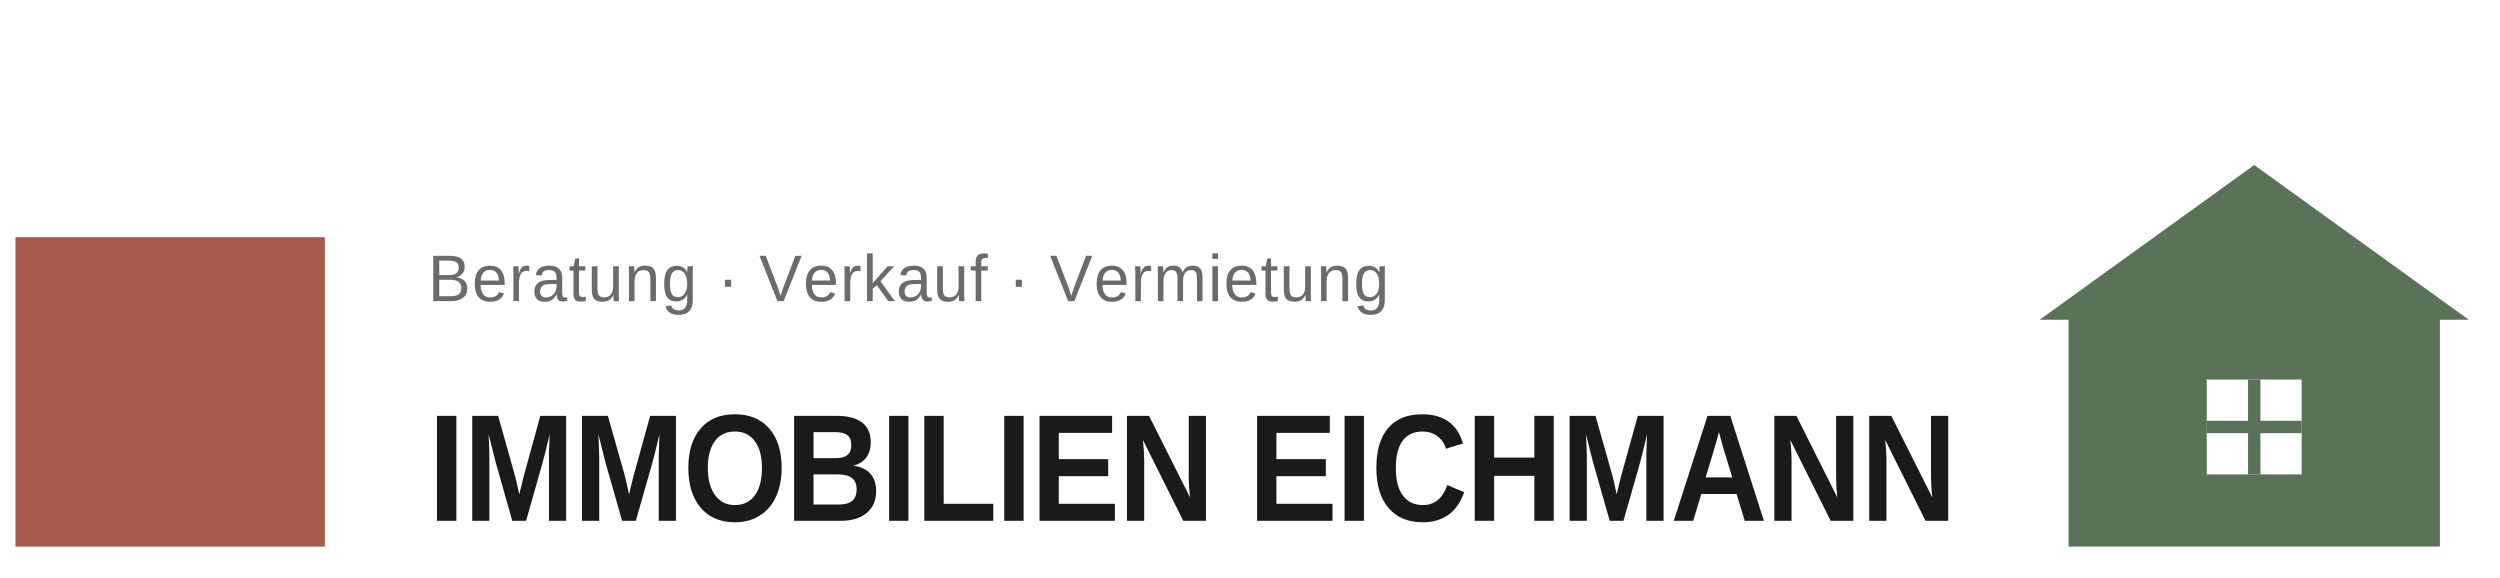
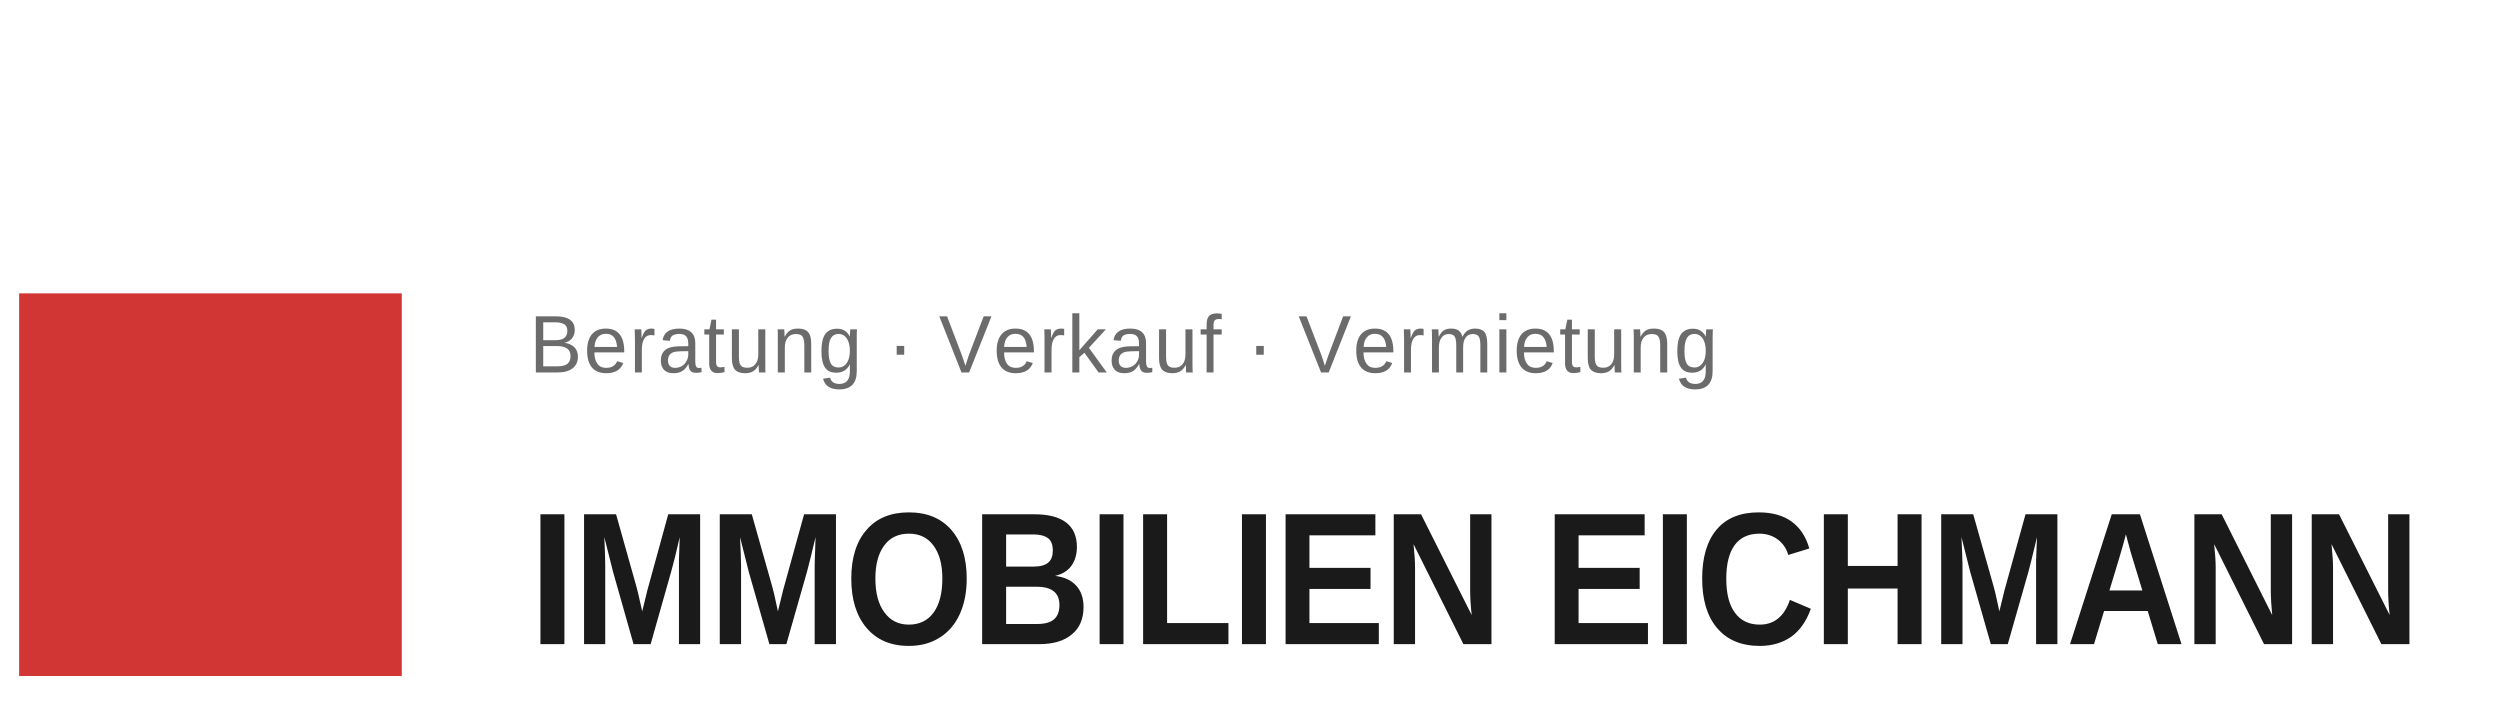
- <svg xmlns="http://www.w3.org/2000/svg" viewBox="0 0 242.4 56" role="img" aria-labelledby="t d">
-   <rect x="1.5" y="23.00" width="30" height="30" fill="#A85A4A" />
+ <svg xmlns="http://www.w3.org/2000/svg" viewBox="0 0 196 56" role="img" aria-labelledby="t d">
+   <rect x="1.5" y="23.00" width="30" height="30" fill="#D13634" />
  <path fill="#6B6B6B" d="M45.31,27.96C45.31,28.35 45.17,28.66 44.90,28.87C44.62,29.09 44.24,29.20 43.74,29.20L42.01,29.20L42.01,24.80L43.56,24.80C44.56,24.80 45.06,25.15 45.06,25.87C45.06,26.13 44.99,26.34 44.85,26.52C44.71,26.70 44.51,26.82 44.25,26.88C44.59,26.92 44.85,27.04 45.04,27.23C45.22,27.42 45.31,27.67 45.31,27.96ZM44.48,25.94C44.48,25.70 44.40,25.53 44.25,25.43C44.09,25.33 43.86,25.27 43.56,25.27L42.59,25.27L42.59,26.67L43.56,26.67C44.18,26.67 44.48,26.43 44.48,25.94ZM44.73,27.91C44.73,27.39 44.37,27.13 43.67,27.13L42.59,27.13L42.59,28.72L43.71,28.72C44.07,28.72 44.32,28.65 44.49,28.52C44.65,28.38 44.73,28.18 44.73,27.91ZM46.60,27.63C46.60,28.02 46.68,28.31 46.84,28.52C46.99,28.74 47.22,28.84 47.52,28.84C47.76,28.84 47.95,28.79 48.09,28.69C48.23,28.60 48.33,28.47 48.38,28.32L48.86,28.46C48.66,29.00 48.22,29.26 47.52,29.26C46.55,29.26 46.03,28.66 46.03,27.49C46.03,26.93 46.16,26.50 46.41,26.20C46.67,25.91 47.03,25.76 47.50,25.76C48.46,25.76 48.94,26.36 48.94,27.55L48.94,27.63ZM48.38,27.20C48.35,26.84 48.26,26.58 48.12,26.42C47.97,26.25 47.76,26.17 47.49,26.17C47.23,26.17 47.02,26.26 46.86,26.45C46.71,26.63 46.62,26.88 46.61,27.20ZM49.78,29.20L49.78,26.61C49.78,26.37 49.77,26.11 49.76,25.82L50.28,25.82C50.29,26.20 50.30,26.43 50.30,26.51L50.31,26.51C50.40,26.22 50.50,26.02 50.61,25.92C50.73,25.81 50.88,25.76 51.09,25.76C51.16,25.76 51.24,25.77 51.31,25.79L51.31,26.30C51.24,26.28 51.14,26.27 51.02,26.27C50.79,26.27 50.62,26.37 50.50,26.57C50.38,26.77 50.32,27.06 50.32,27.44L50.32,29.20ZM52.80,29.26C52.47,29.26 52.22,29.17 52.05,28.99C51.89,28.81 51.81,28.57 51.81,28.26C51.81,27.91 51.92,27.64 52.14,27.45C52.36,27.26 52.72,27.16 53.22,27.15L53.96,27.14L53.96,26.95C53.96,26.68 53.90,26.48 53.79,26.36C53.68,26.24 53.50,26.18 53.26,26.18C53.01,26.18 52.83,26.23 52.72,26.31C52.61,26.40 52.54,26.53 52.52,26.72L51.95,26.67C52.04,26.06 52.48,25.76 53.27,25.76C54.09,25.76 54.51,26.16 54.51,26.89L54.51,28.35C54.51,28.52 54.53,28.64 54.57,28.73C54.63,28.85 54.78,28.88 55.00,28.83L55.00,29.18C54.86,29.21 54.72,29.23 54.57,29.23C54.37,29.23 54.22,29.18 54.13,29.07C54.04,28.96 53.99,28.79 53.98,28.55L53.96,28.55C53.82,28.81 53.66,28.99 53.47,29.10C53.29,29.21 53.06,29.26 52.80,29.26ZM52.92,28.84C53.12,28.84 53.30,28.79 53.46,28.70C53.61,28.61 53.73,28.48 53.82,28.31C53.91,28.15 53.96,27.98 53.96,27.81L53.96,27.53L53.36,27.54C53.10,27.55 52.91,27.57 52.78,27.62C52.51,27.72 52.37,27.93 52.37,28.27C52.37,28.63 52.57,28.84 52.92,28.84ZM56.80,29.18C56.62,29.22 56.44,29.25 56.25,29.25C55.81,29.25 55.60,28.99 55.60,28.48L55.60,26.23L55.22,26.23L55.22,25.82L55.62,25.82L55.78,25.06L56.14,25.06L56.14,25.82L56.75,25.82L56.75,26.23L56.14,26.23L56.14,28.36C56.14,28.52 56.17,28.64 56.22,28.70C56.27,28.77 56.36,28.80 56.49,28.80C56.56,28.80 56.66,28.79 56.80,28.76ZM57.93,25.82L57.93,27.96C57.93,28.19 57.95,28.36 57.99,28.48C58.03,28.60 58.10,28.69 58.19,28.75C58.29,28.80 58.42,28.83 58.60,28.83C58.87,28.83 59.07,28.74 59.22,28.55C59.38,28.36 59.45,28.11 59.45,27.78L59.45,25.82L60.00,25.82L60.00,28.48C60.00,28.87 60.00,29.11 60.01,29.20L59.50,29.20C59.50,29.18 59.49,29.08 59.49,28.96C59.48,28.90 59.48,28.79 59.48,28.62L59.47,28.62C59.34,28.86 59.20,29.02 59.03,29.12C58.87,29.21 58.66,29.26 58.42,29.26C58.06,29.26 57.79,29.17 57.63,28.99C57.46,28.80 57.38,28.50 57.38,28.07L57.38,25.82ZM63.06,29.20L63.06,27.06C63.06,26.83 63.03,26.66 62.99,26.54C62.95,26.41 62.88,26.33 62.79,26.27C62.70,26.22 62.56,26.19 62.38,26.19C62.12,26.19 61.91,26.28 61.76,26.47C61.61,26.65 61.53,26.91 61.53,27.24L61.53,29.20L60.98,29.20L60.98,26.54C60.98,26.15 60.98,25.91 60.97,25.82L61.48,25.82C61.49,25.84 61.49,25.94 61.50,26.06C61.50,26.12 61.50,26.23 61.51,26.40L61.52,26.40C61.64,26.16 61.79,26.00 61.95,25.90C62.12,25.80 62.32,25.76 62.56,25.76C62.92,25.76 63.19,25.85 63.35,26.03C63.52,26.22 63.60,26.52 63.60,26.95L63.60,29.20ZM65.80,30.53C65.08,30.53 64.65,30.23 64.53,29.69L65.08,29.61C65.15,29.93 65.41,30.10 65.81,30.10C66.35,30.10 66.63,29.77 66.63,29.12L66.63,28.57L66.62,28.57C66.41,29.01 66.05,29.22 65.57,29.22C65.16,29.22 64.87,29.09 64.68,28.81C64.49,28.54 64.40,28.11 64.40,27.52C64.40,26.92 64.50,26.48 64.70,26.19C64.90,25.91 65.21,25.77 65.63,25.77C66.09,25.77 66.44,25.99 66.63,26.40L66.63,26.40C66.63,26.33 66.64,26.23 66.64,26.07C66.65,25.92 66.66,25.83 66.67,25.82L67.19,25.82C67.17,25.93 67.17,26.16 67.17,26.52L67.17,29.10C67.17,30.05 66.71,30.53 65.80,30.53ZM66.63,27.51C66.63,26.96 66.47,26.55 66.21,26.34C66.08,26.24 65.93,26.18 65.76,26.18C65.48,26.18 65.28,26.29 65.15,26.50C65.02,26.71 64.96,27.04 64.96,27.51C64.96,27.97 65.02,28.30 65.14,28.51C65.26,28.71 65.46,28.81 65.75,28.81C65.92,28.81 66.07,28.76 66.21,28.65C66.47,28.44 66.63,28.05 66.63,27.51ZM70.30,27.81L70.30,27.12L70.89,27.12L70.89,27.81ZM75.98,29.20L75.38,29.20L73.64,24.80L74.25,24.80L75.43,27.90L75.69,28.68L75.94,27.90L77.12,24.80L77.73,24.80ZM78.72,27.63C78.72,28.02 78.80,28.31 78.95,28.52C79.11,28.74 79.33,28.84 79.63,28.84C79.87,28.84 80.06,28.79 80.20,28.69C80.34,28.60 80.44,28.47 80.49,28.32L80.97,28.46C80.77,29.00 80.33,29.26 79.63,29.26C78.66,29.26 78.14,28.66 78.14,27.49C78.14,26.93 78.27,26.50 78.53,26.20C78.78,25.91 79.14,25.76 79.61,25.76C80.58,25.76 81.06,26.36 81.06,27.55L81.06,27.63ZM80.49,27.20C80.46,26.84 80.38,26.58 80.23,26.42C80.08,26.25 79.88,26.17 79.60,26.17C79.34,26.17 79.13,26.26 78.97,26.45C78.82,26.63 78.74,26.88 78.72,27.20ZM81.89,29.20L81.89,26.61C81.89,26.37 81.89,26.11 81.87,25.82L82.39,25.82C82.40,26.20 82.41,26.43 82.41,26.51L82.42,26.51C82.51,26.22 82.61,26.02 82.72,25.92C82.84,25.81 83.00,25.76 83.20,25.76C83.28,25.76 83.35,25.77 83.43,25.79L83.43,26.30C83.35,26.28 83.26,26.27 83.13,26.27C82.91,26.27 82.74,26.37 82.62,26.57C82.50,26.77 82.44,27.06 82.44,27.44L82.44,29.20ZM86.13,29.20L85.02,27.66L84.62,28.00L84.62,29.20L84.07,29.20L84.07,24.56L84.62,24.56L84.62,27.46L86.06,25.82L86.70,25.82L85.37,27.27L86.77,29.20ZM88.14,29.26C87.81,29.26 87.56,29.17 87.40,28.99C87.23,28.81 87.15,28.57 87.15,28.26C87.15,27.91 87.26,27.64 87.49,27.45C87.71,27.26 88.07,27.16 88.57,27.15L89.30,27.14L89.30,26.95C89.30,26.68 89.25,26.48 89.13,26.36C89.02,26.24 88.84,26.18 88.60,26.18C88.36,26.18 88.18,26.23 88.07,26.31C87.95,26.40 87.89,26.53 87.87,26.72L87.30,26.67C87.39,26.06 87.83,25.76 88.61,25.76C89.44,25.76 89.85,26.16 89.85,26.89L89.85,28.35C89.85,28.52 89.88,28.64 89.92,28.73C89.98,28.85 90.12,28.88 90.34,28.83L90.34,29.18C90.20,29.21 90.06,29.23 89.92,29.23C89.72,29.23 89.57,29.18 89.48,29.07C89.39,28.96 89.33,28.79 89.32,28.55L89.30,28.55C89.16,28.81 89.00,28.99 88.82,29.10C88.63,29.21 88.41,29.26 88.14,29.26ZM88.27,28.84C88.47,28.84 88.64,28.79 88.80,28.70C88.96,28.61 89.08,28.48 89.17,28.31C89.26,28.15 89.30,27.98 89.30,27.81L89.30,27.53L88.71,27.54C88.45,27.55 88.25,27.57 88.12,27.62C87.86,27.72 87.71,27.93 87.71,28.27C87.71,28.63 87.91,28.84 88.27,28.84ZM91.42,25.82L91.42,27.96C91.42,28.19 91.44,28.36 91.48,28.48C91.52,28.60 91.59,28.69 91.69,28.75C91.78,28.80 91.91,28.83 92.09,28.83C92.36,28.83 92.56,28.74 92.72,28.55C92.87,28.36 92.94,28.11 92.94,27.78L92.94,25.82L93.49,25.82L93.49,28.48C93.49,28.87 93.50,29.11 93.51,29.20L92.99,29.20C92.99,29.18 92.98,29.08 92.98,28.96C92.98,28.90 92.97,28.79 92.97,28.62L92.96,28.62C92.83,28.86 92.69,29.02 92.52,29.12C92.36,29.21 92.15,29.26 91.91,29.26C91.55,29.26 91.29,29.17 91.12,28.99C90.95,28.80 90.87,28.50 90.87,28.07L90.87,25.82ZM95.14,26.23L95.14,29.20L94.60,29.20L94.60,26.23L94.13,26.23L94.13,25.82L94.60,25.82L94.60,25.44C94.60,25.13 94.66,24.91 94.79,24.77C94.92,24.64 95.12,24.57 95.40,24.57C95.55,24.57 95.68,24.58 95.78,24.61L95.78,25.03C95.51,24.98 95.33,25.01 95.23,25.12C95.17,25.19 95.14,25.32 95.14,25.52L95.14,25.82L95.78,25.82L95.78,26.23ZM98.49,27.81L98.49,27.12L99.08,27.12L99.08,27.81ZM104.17,29.20L103.57,29.20L101.82,24.80L102.43,24.80L103.62,27.90L103.87,28.68L104.13,27.90L105.30,24.80L105.91,24.80ZM106.90,27.63C106.90,28.02 106.98,28.31 107.14,28.52C107.29,28.74 107.52,28.84 107.82,28.84C108.05,28.84 108.24,28.79 108.39,28.69C108.53,28.60 108.63,28.47 108.68,28.32L109.15,28.46C108.96,29.00 108.51,29.26 107.82,29.26C106.85,29.26 106.33,28.66 106.33,27.49C106.33,26.93 106.46,26.50 106.71,26.20C106.96,25.91 107.33,25.76 107.80,25.76C108.76,25.76 109.24,26.36 109.24,27.55L109.24,27.63ZM108.68,27.20C108.65,26.84 108.56,26.58 108.41,26.42C108.27,26.25 108.06,26.17 107.79,26.17C107.52,26.17 107.31,26.26 107.16,26.45C107.00,26.63 106.92,26.88 106.91,27.20ZM110.08,29.20L110.08,26.61C110.08,26.37 110.07,26.11 110.06,25.82L110.57,25.82C110.59,26.20 110.60,26.43 110.60,26.51L110.61,26.51C110.70,26.22 110.80,26.02 110.91,25.92C111.02,25.81 111.18,25.76 111.39,25.76C111.46,25.76 111.54,25.77 111.61,25.79L111.61,26.30C111.54,26.28 111.44,26.27 111.32,26.27C111.09,26.27 110.92,26.37 110.80,26.57C110.68,26.77 110.62,27.06 110.62,27.44L110.62,29.20ZM114.17,29.20L114.17,27.06C114.17,26.73 114.12,26.50 114.04,26.38C113.95,26.25 113.79,26.19 113.57,26.19C113.34,26.19 113.15,26.28 113.02,26.47C112.88,26.65 112.81,26.91 112.81,27.24L112.81,29.20L112.27,29.20L112.27,26.54C112.27,26.15 112.26,25.91 112.25,25.82L112.77,25.82C112.77,25.84 112.78,25.94 112.78,26.06C112.78,26.12 112.79,26.23 112.79,26.40L112.80,26.40C112.92,26.16 113.05,25.99 113.20,25.90C113.36,25.80 113.54,25.76 113.76,25.76C114.26,25.76 114.54,25.95 114.65,26.40L114.66,26.40C114.77,26.17 114.91,26.01 115.07,25.91C115.23,25.81 115.43,25.76 115.65,25.76C115.98,25.76 116.23,25.85 116.38,26.03C116.53,26.22 116.60,26.52 116.60,26.95L116.60,29.20L116.06,29.20L116.06,27.06C116.06,26.73 116.02,26.50 115.93,26.38C115.85,26.25 115.69,26.19 115.46,26.19C115.22,26.19 115.04,26.28 114.91,26.46C114.77,26.65 114.71,26.91 114.71,27.24L114.71,29.20ZM117.55,25.10L117.55,24.56L118.10,24.56L118.10,25.10ZM117.55,29.20L117.55,25.82L118.10,25.82L118.10,29.20ZM119.48,27.63C119.48,28.02 119.56,28.31 119.72,28.52C119.87,28.74 120.10,28.84 120.40,28.84C120.63,28.84 120.82,28.79 120.97,28.69C121.11,28.60 121.20,28.47 121.26,28.32L121.73,28.46C121.54,29.00 121.09,29.26 120.40,29.26C119.43,29.26 118.91,28.66 118.91,27.49C118.91,26.93 119.04,26.50 119.29,26.20C119.54,25.91 119.91,25.76 120.38,25.76C121.34,25.76 121.82,26.36 121.82,27.55L121.82,27.63ZM121.26,27.20C121.23,26.84 121.14,26.58 120.99,26.42C120.85,26.25 120.64,26.17 120.37,26.17C120.10,26.17 119.89,26.26 119.74,26.45C119.58,26.63 119.50,26.88 119.49,27.20ZM123.90,29.18C123.72,29.22 123.54,29.25 123.35,29.25C122.92,29.25 122.70,28.99 122.70,28.48L122.70,26.23L122.32,26.23L122.32,25.82L122.72,25.82L122.88,25.06L123.24,25.06L123.24,25.82L123.85,25.82L123.85,26.23L123.24,26.23L123.24,28.36C123.24,28.52 123.27,28.64 123.32,28.70C123.37,28.77 123.46,28.80 123.59,28.80C123.66,28.80 123.77,28.79 123.90,28.76ZM125.03,25.82L125.03,27.96C125.03,28.19 125.05,28.36 125.09,28.48C125.14,28.60 125.20,28.69 125.30,28.75C125.39,28.80 125.53,28.83 125.71,28.83C125.97,28.83 126.17,28.74 126.33,28.55C126.48,28.36 126.55,28.11 126.55,27.78L126.55,25.82L127.10,25.82L127.10,28.48C127.10,28.87 127.11,29.11 127.12,29.20L126.60,29.20C126.60,29.18 126.59,29.08 126.59,28.96C126.59,28.90 126.58,28.79 126.58,28.62L126.57,28.62C126.44,28.86 126.30,29.02 126.13,29.12C125.97,29.21 125.76,29.26 125.52,29.26C125.16,29.26 124.90,29.17 124.73,28.99C124.56,28.80 124.48,28.50 124.48,28.07L124.48,25.82ZM130.16,29.20L130.16,27.06C130.16,26.83 130.14,26.66 130.09,26.54C130.05,26.41 129.98,26.33 129.89,26.27C129.80,26.22 129.66,26.19 129.48,26.19C129.22,26.19 129.01,26.28 128.86,26.47C128.71,26.65 128.63,26.91 128.63,27.24L128.63,29.20L128.09,29.20L128.09,26.54C128.09,26.15 128.08,25.91 128.07,25.82L128.58,25.82C128.59,25.84 128.59,25.94 128.60,26.06C128.60,26.12 128.60,26.23 128.61,26.40L128.62,26.40C128.74,26.16 128.89,26.00 129.05,25.90C129.22,25.80 129.42,25.76 129.67,25.76C130.03,25.76 130.29,25.85 130.46,26.03C130.62,26.22 130.71,26.52 130.71,26.95L130.71,29.20ZM132.90,30.53C132.18,30.53 131.76,30.23 131.63,29.69L132.18,29.61C132.26,29.93 132.51,30.10 132.91,30.10C133.46,30.10 133.73,29.77 133.73,29.12L133.73,28.57L133.72,28.57C133.52,29.01 133.15,29.22 132.67,29.22C132.27,29.22 131.97,29.09 131.78,28.81C131.59,28.54 131.50,28.11 131.50,27.52C131.50,26.92 131.60,26.48 131.80,26.19C132.01,25.91 132.31,25.77 132.73,25.77C133.19,25.77 133.54,25.99 133.73,26.40L133.73,26.40C133.73,26.33 133.74,26.23 133.75,26.07C133.76,25.92 133.76,25.83 133.77,25.82L134.29,25.82C134.28,25.93 134.27,26.16 134.27,26.52L134.27,29.10C134.27,30.05 133.81,30.53 132.90,30.53ZM133.73,27.51C133.73,26.96 133.58,26.55 133.31,26.34C133.18,26.24 133.03,26.18 132.86,26.18C132.58,26.18 132.38,26.29 132.25,26.50C132.13,26.71 132.06,27.04 132.06,27.51C132.06,27.97 132.12,28.30 132.24,28.51C132.36,28.71 132.56,28.81 132.85,28.81C133.02,28.81 133.18,28.76 133.31,28.65C133.58,28.44 133.73,28.05 133.73,27.51Z" />
  <path fill="#1A1A1A" d="M42.37,50.50L42.37,40.32L44.25,40.32L44.25,50.50ZM53.23,50.50L53.23,44.33C53.23,44.19 53.23,44.05 53.23,43.91C53.23,43.77 53.25,43.17 53.29,42.11C52.99,43.41 52.77,44.31 52.62,44.82L51.01,50.50L49.67,50.50L48.06,44.82L47.38,42.11C47.43,43.23 47.45,43.97 47.45,44.33L47.45,50.50L45.79,50.50L45.79,40.32L48.30,40.32L49.90,46.01L50.04,46.56L50.35,47.93L50.75,46.29L52.39,40.32L54.89,40.32L54.89,50.50ZM63.87,50.50L63.87,44.33C63.87,44.19 63.87,44.05 63.88,43.91C63.88,43.77 63.90,43.17 63.94,42.11C63.63,43.41 63.41,44.31 63.27,44.82L61.65,50.50L60.32,50.50L58.70,44.82L58.02,42.11C58.07,43.23 58.10,43.97 58.10,44.33L58.10,50.50L56.43,50.50L56.43,40.32L58.94,40.32L60.55,46.01L60.69,46.56L60.99,47.93L61.39,46.29L63.04,40.32L65.54,40.32L65.54,50.50ZM75.79,45.36C75.79,46.42 75.61,47.35 75.24,48.16C74.87,48.96 74.34,49.58 73.65,50.00C72.97,50.43 72.16,50.64 71.25,50.64C69.84,50.64 68.74,50.17 67.94,49.23C67.14,48.29 66.74,47.00 66.74,45.36C66.74,43.73 67.14,42.45 67.94,41.54C68.73,40.62 69.84,40.17 71.26,40.17C72.68,40.17 73.79,40.63 74.59,41.55C75.39,42.48 75.79,43.75 75.79,45.36ZM73.88,45.36C73.88,44.26 73.65,43.40 73.19,42.78C72.73,42.15 72.09,41.84 71.26,41.84C70.42,41.84 69.77,42.15 69.32,42.77C68.86,43.39 68.63,44.25 68.63,45.36C68.63,46.48 68.86,47.36 69.33,48.00C69.80,48.65 70.44,48.97 71.25,48.97C72.09,48.97 72.74,48.65 73.19,48.03C73.65,47.40 73.88,46.51 73.88,45.36ZM84.95,47.59C84.95,48.52 84.64,49.24 84.03,49.74C83.42,50.25 82.57,50.50 81.49,50.50L77.00,50.50L77.00,40.32L81.11,40.32C83.29,40.32 84.43,41.19 84.43,42.88C84.43,43.45 84.29,43.94 84.01,44.34C83.73,44.74 83.30,45.01 82.72,45.15C83.45,45.24 84.00,45.50 84.38,45.92C84.76,46.34 84.95,46.90 84.95,47.59ZM82.54,43.17C82.54,42.71 82.42,42.38 82.16,42.19C81.90,42.00 81.52,41.90 81.02,41.90L78.88,41.90L78.88,44.42L81.03,44.42C82.09,44.42 82.54,44.00 82.54,43.17ZM83.06,47.43C83.06,46.47 82.46,46.00 81.26,46.00L78.88,46.00L78.88,48.92L81.33,48.92C82.53,48.92 83.06,48.42 83.06,47.43ZM86.21,50.50L86.21,40.32L88.08,40.32L88.08,50.50ZM89.62,50.50L89.62,40.32L91.50,40.32L91.50,48.85L96.31,48.85L96.31,50.50ZM97.37,50.50L97.37,40.32L99.25,40.32L99.25,50.50ZM100.79,50.50L100.79,40.32L107.83,40.32L107.83,41.97L102.66,41.97L102.66,44.52L107.45,44.52L107.45,46.17L102.66,46.17L102.66,48.85L108.10,48.85L108.10,50.50ZM114.73,50.50L110.82,42.66C110.90,43.42 110.94,44.03 110.94,44.49L110.94,50.50L109.27,50.50L109.27,40.32L111.41,40.32L115.38,48.22C115.30,47.50 115.26,46.83 115.26,46.24L115.26,40.32L116.93,40.32L116.93,50.50ZM121.89,50.50L121.89,40.32L128.94,40.32L128.94,41.97L123.76,41.97L123.76,44.52L128.55,44.52L128.55,46.17L123.76,46.17L123.76,48.85L129.20,48.85L129.20,50.50ZM130.37,50.50L130.37,40.32L132.25,40.32L132.25,50.50ZM137.97,48.97C139.10,48.97 139.89,48.32 140.33,47.03L141.97,47.73C141.61,48.72 141.10,49.45 140.42,49.93C139.74,50.40 138.92,50.64 137.97,50.64C136.53,50.64 135.42,50.18 134.63,49.25C133.84,48.33 133.45,47.03 133.45,45.36C133.45,43.69 133.83,42.41 134.59,41.51C135.35,40.61 136.45,40.17 137.89,40.17C139.99,40.17 141.32,41.14 141.85,43.00L140.20,43.51C140.06,43.00 139.78,42.60 139.37,42.29C138.96,41.99 138.48,41.84 137.93,41.84C136.23,41.84 135.34,43.06 135.34,45.36C135.34,46.53 135.56,47.43 136.02,48.04C136.47,48.66 137.12,48.97 137.97,48.97ZM148.77,50.50L148.77,46.14L144.87,46.14L144.87,50.50L142.99,50.50L142.99,40.32L144.87,40.32L144.87,44.37L148.77,44.37L148.77,40.32L150.65,40.32L150.65,50.50ZM159.63,50.50L159.63,44.33C159.63,44.19 159.63,44.05 159.63,43.91C159.64,43.77 159.66,43.17 159.70,42.11C159.39,43.41 159.17,44.31 159.03,44.82L157.41,50.50L156.08,50.50L154.46,44.82L153.78,42.11C153.83,43.23 153.86,43.97 153.86,44.33L153.86,50.50L152.19,50.50L152.19,40.32L154.70,40.32L156.31,46.01L156.45,46.56L156.75,47.93L157.15,46.29L158.80,40.32L161.30,40.32L161.30,50.50ZM169.17,50.50L168.38,47.90L164.96,47.90L164.17,50.50L162.29,50.50L165.56,40.32L167.77,40.32L171.03,50.50ZM166.67,41.89L166.63,42.04C166.58,42.22 166.53,42.42 166.47,42.64C166.42,42.86 166.05,44.08 165.38,46.29L167.96,46.29L167.07,43.37L166.80,42.38ZM177.50,50.50L173.59,42.66C173.67,43.42 173.71,44.03 173.71,44.49L173.71,50.50L172.04,50.50L172.04,40.32L174.18,40.32L178.14,48.22C178.07,47.50 178.03,46.83 178.03,46.24L178.03,40.32L179.70,40.32L179.70,50.50ZM186.70,50.50L182.79,42.66C182.87,43.42 182.91,44.03 182.91,44.49L182.91,50.50L181.24,50.50L181.24,40.32L183.38,40.32L187.35,48.22C187.27,47.50 187.23,46.83 187.23,46.24L187.23,40.32L188.90,40.32L188.90,50.50Z" />
-   <path fill="#5A7358" fill-rule="evenodd" d="M218.57,16.00L239.37,31.00L236.57,31.00L236.57,53.00L200.57,53.00L200.57,31.00L197.77,31.00ZM213.97,36.80L213.97,46.00L223.17,46.00L223.17,36.80Z" />
-   <rect x="217.97" y="36.80" width="1.20" height="9.20" fill="#5A7358" />
-   <rect x="213.97" y="40.80" width="9.20" height="1.20" fill="#5A7358" />
</svg>
